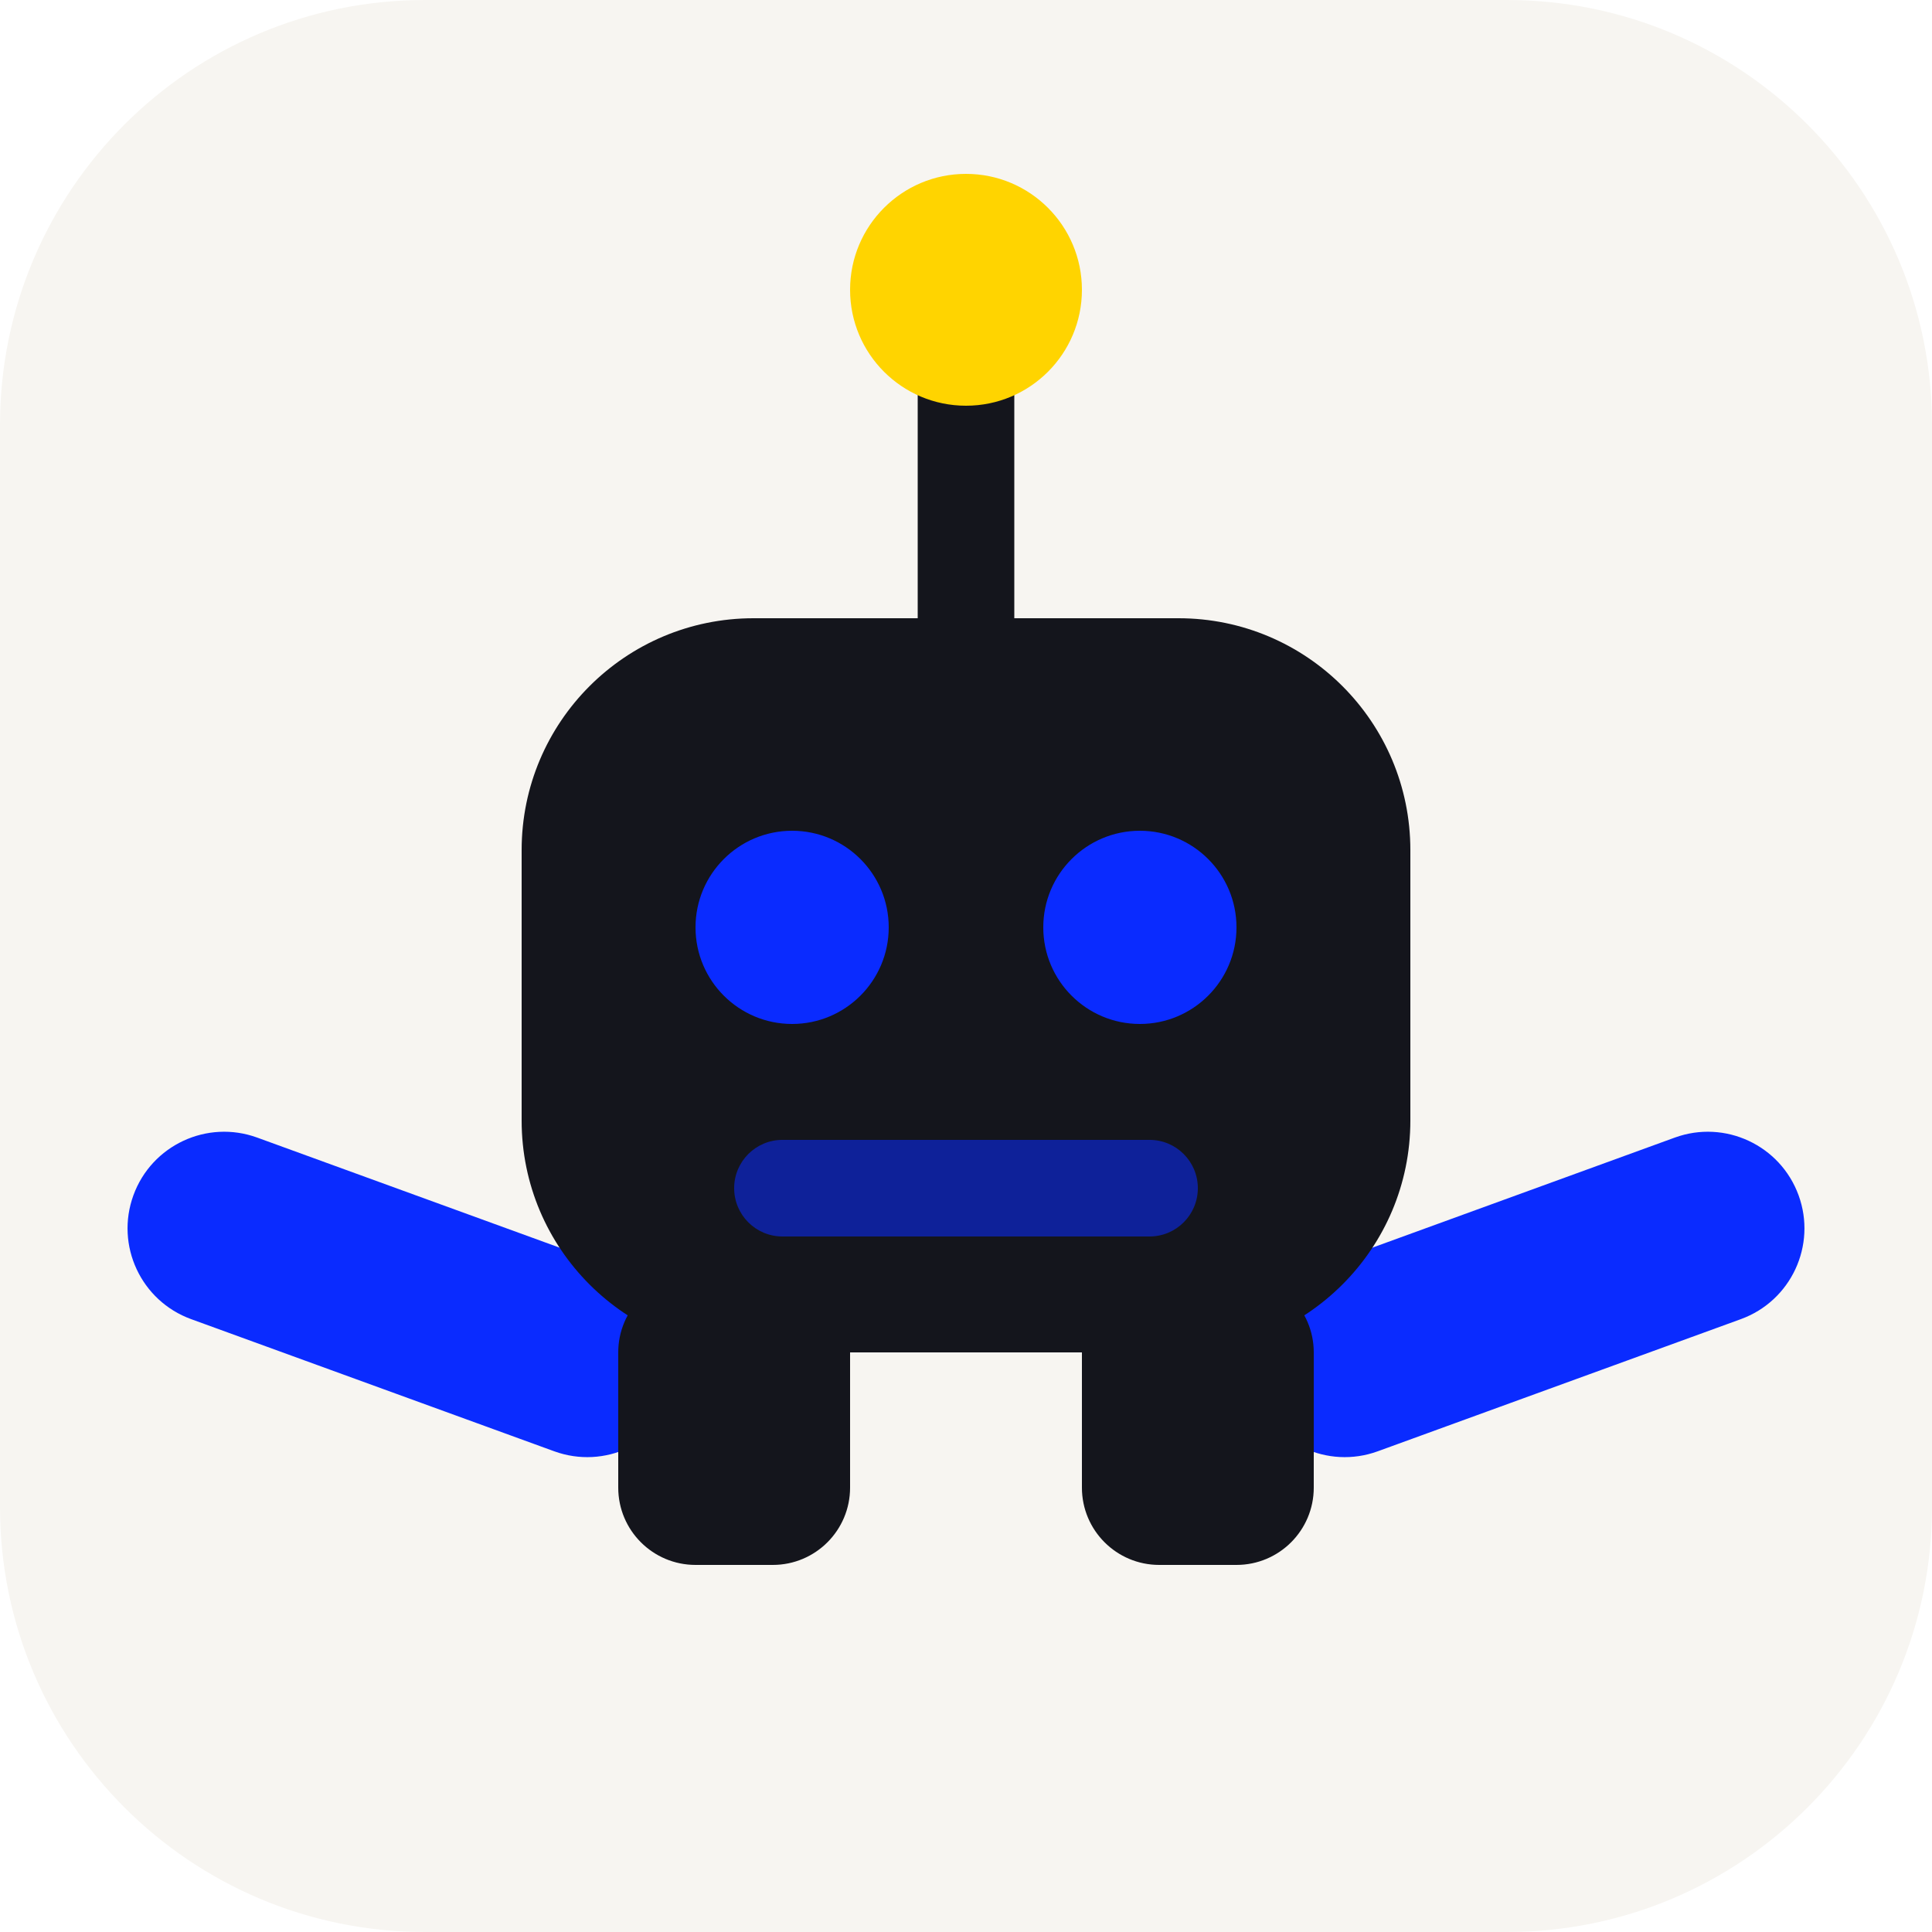
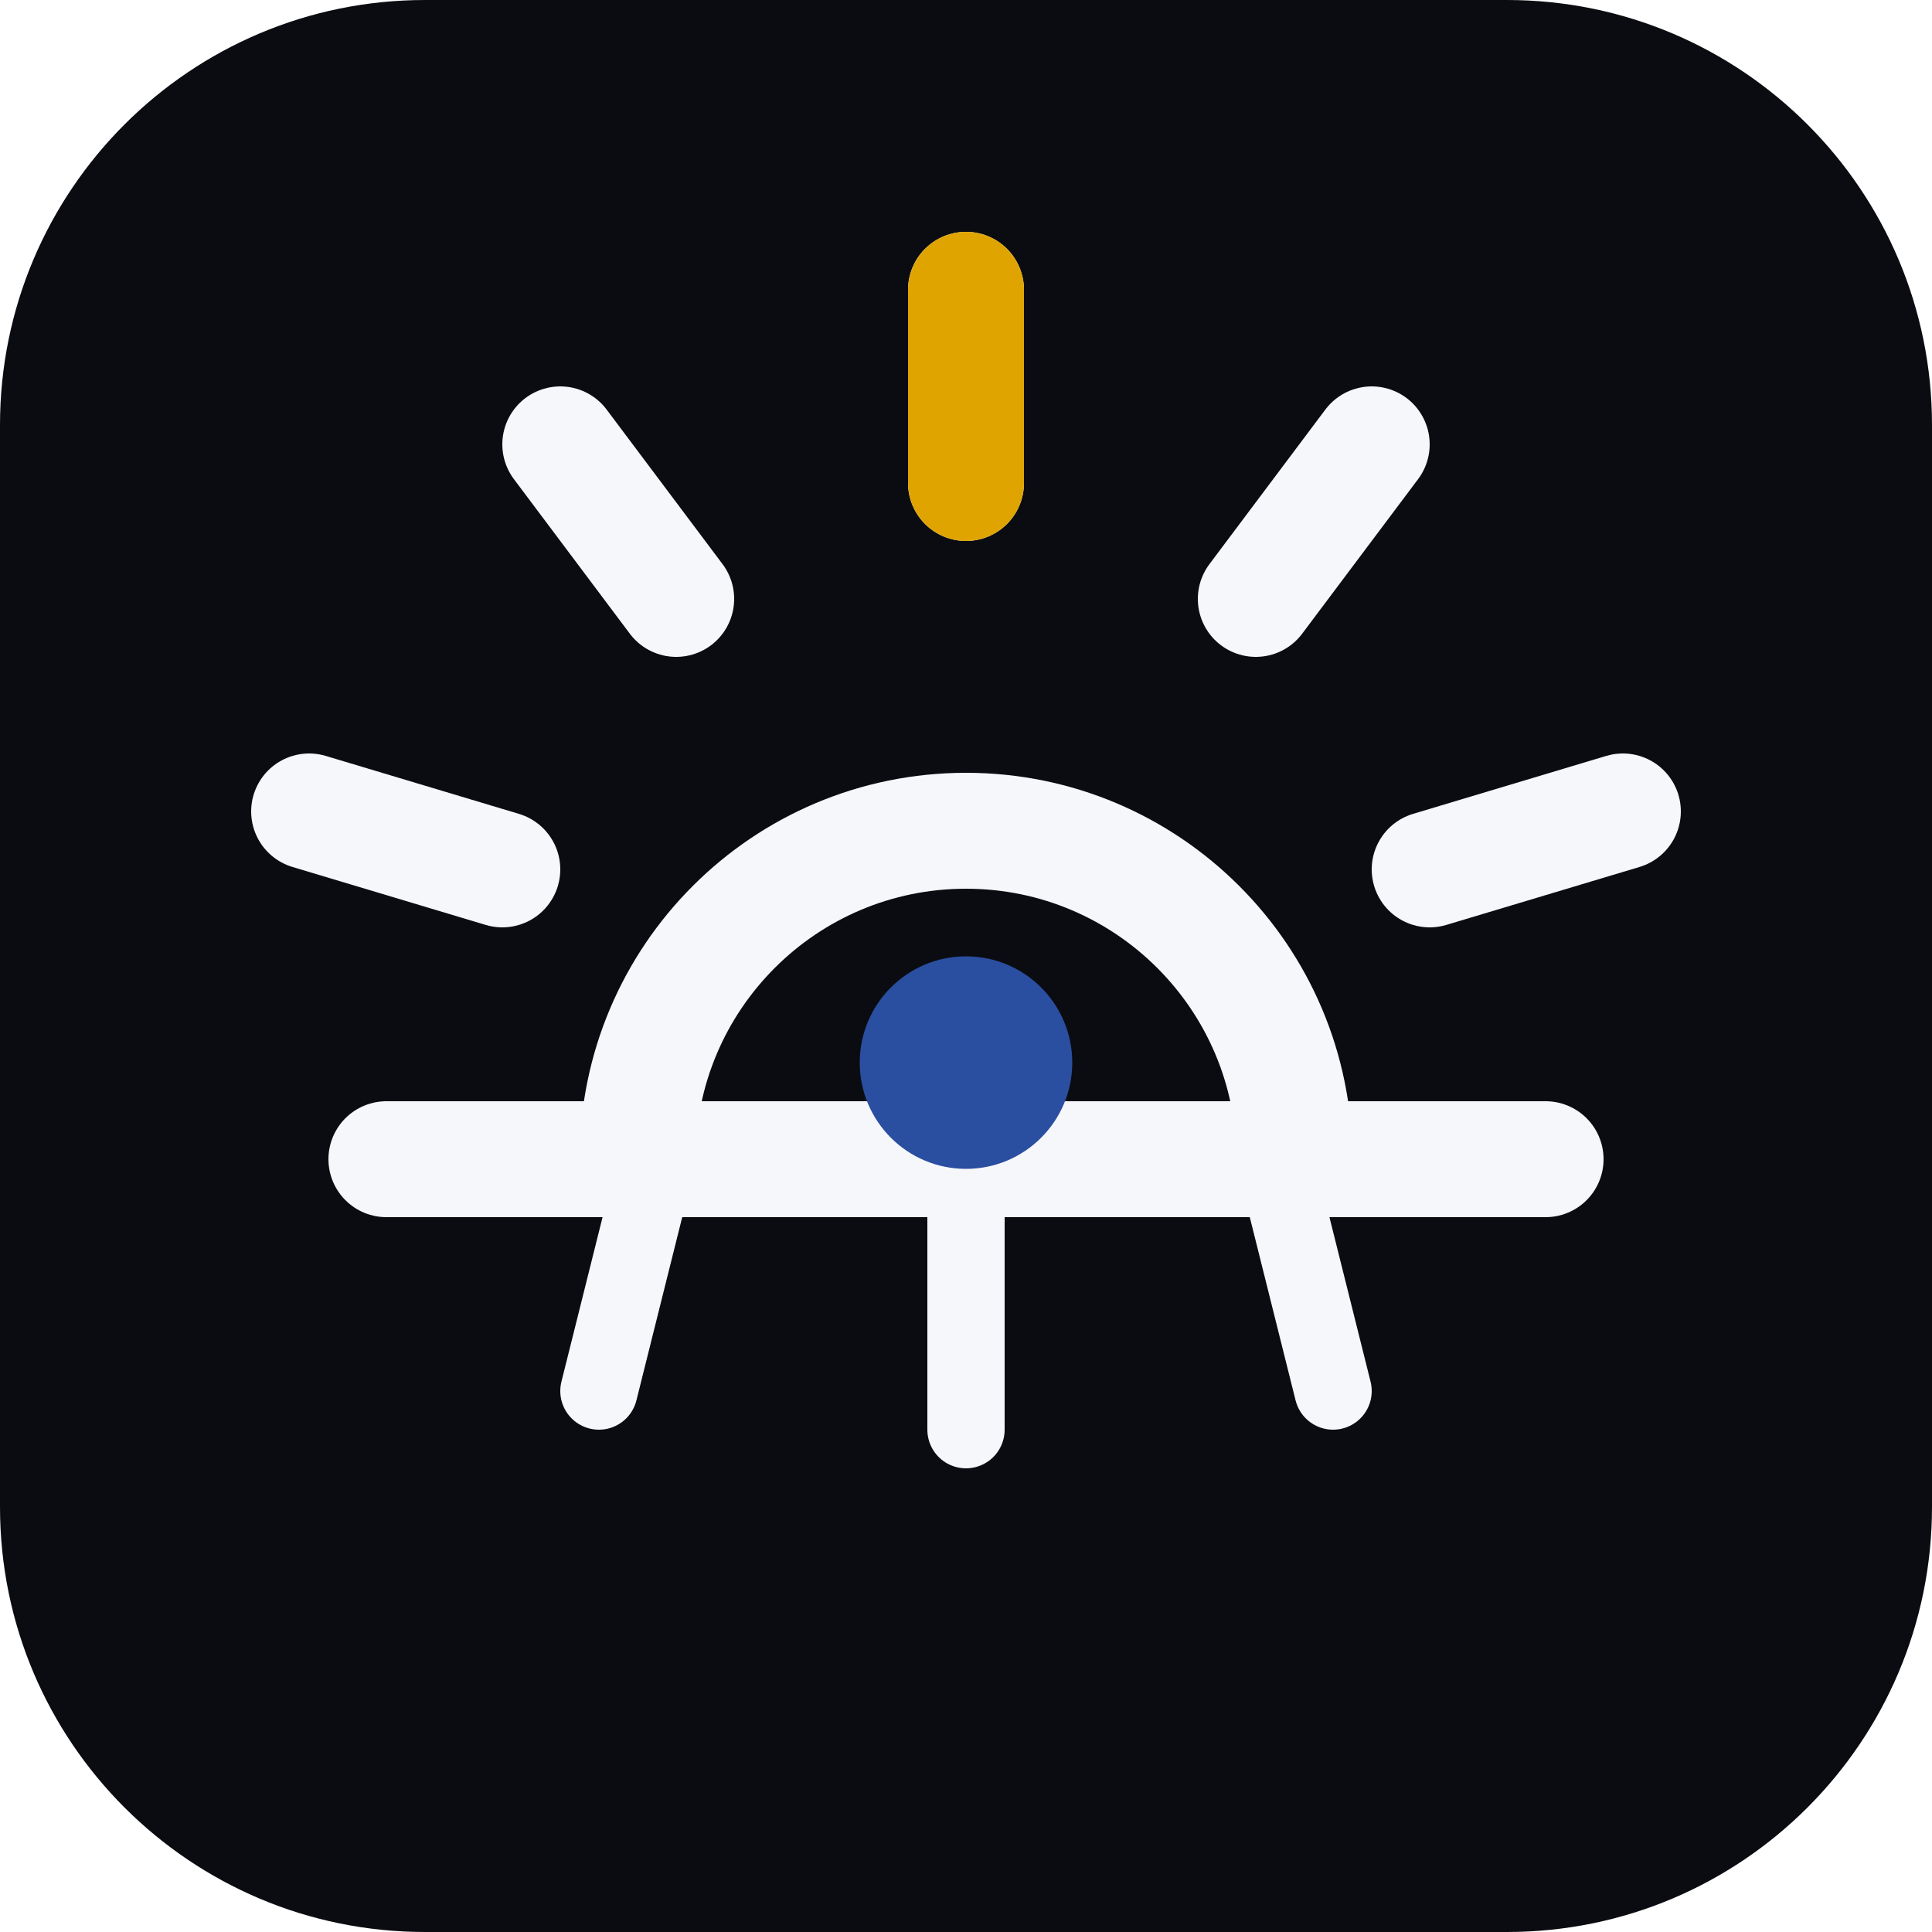
<svg xmlns="http://www.w3.org/2000/svg" viewBox="0 0 100 100">
-   <rect width="100" height="100" rx="22" fill="#f7f5f1" />
-   <g fill="#0a2bff">
-     <rect x="6" y="62" width="30" height="10" rx="5" transform="rotate(20 21 67)" />
-     <rect x="64" y="62" width="30" height="10" rx="5" transform="rotate(-20 79 67)" />
+   <rect width="100" height="100" rx="22" fill="#0b0c11" />
+   <g stroke="#f6f7fb" stroke-width="6" stroke-linecap="round">
+     <line x1="50" y1="15" x2="50" y2="25" />
+     <line x1="29" y1="23" x2="35" y2="31" />
+     <line x1="71" y1="23" x2="65" y2="31" />
+     <line x1="16" y1="42" x2="26" y2="45" />
+     <line x1="84" y1="42" x2="74" y2="45" />
  </g>
-   <rect x="32" y="66" width="12" height="15" rx="4" fill="#14151c" />
-   <rect x="56" y="66" width="12" height="15" rx="4" fill="#14151c" />
-   <rect x="27" y="32" width="46" height="38" rx="12" fill="#14151c" />
-   <circle cx="41" cy="48" r="5" fill="#0a2bff" />
-   <circle cx="59" cy="48" r="5" fill="#0a2bff" />
-   <rect x="38" y="59" width="24" height="5" rx="2.5" fill="#0a2bff" opacity="0.55" />
-   <line x1="50" y1="32" x2="50" y2="19" stroke="#14151c" stroke-width="5" stroke-linecap="round" />
-   <circle cx="50" cy="15" r="6" fill="#ffd400" />
+   <line x1="50" y1="15" x2="50" y2="25" stroke="#e0a400" stroke-width="6" stroke-linecap="round" />
+   <path d="M33 60 A17 17 0 0 1 67 60" stroke="#f6f7fb" stroke-width="6" stroke-linecap="round" fill="none" />
+   <line x1="20" y1="60" x2="80" y2="60" stroke="#f6f7fb" stroke-width="6" stroke-linecap="round" />
+   <g stroke="#f6f7fb" stroke-width="4" stroke-linecap="round">
+     <line x1="34" y1="60" x2="31" y2="72" />
+     <line x1="50" y1="60" x2="50" y2="74" />
+     <line x1="66" y1="60" x2="69" y2="72" />
+   </g>
+   <circle cx="50" cy="55" r="5.5" fill="#2a4ea0" />
</svg>
